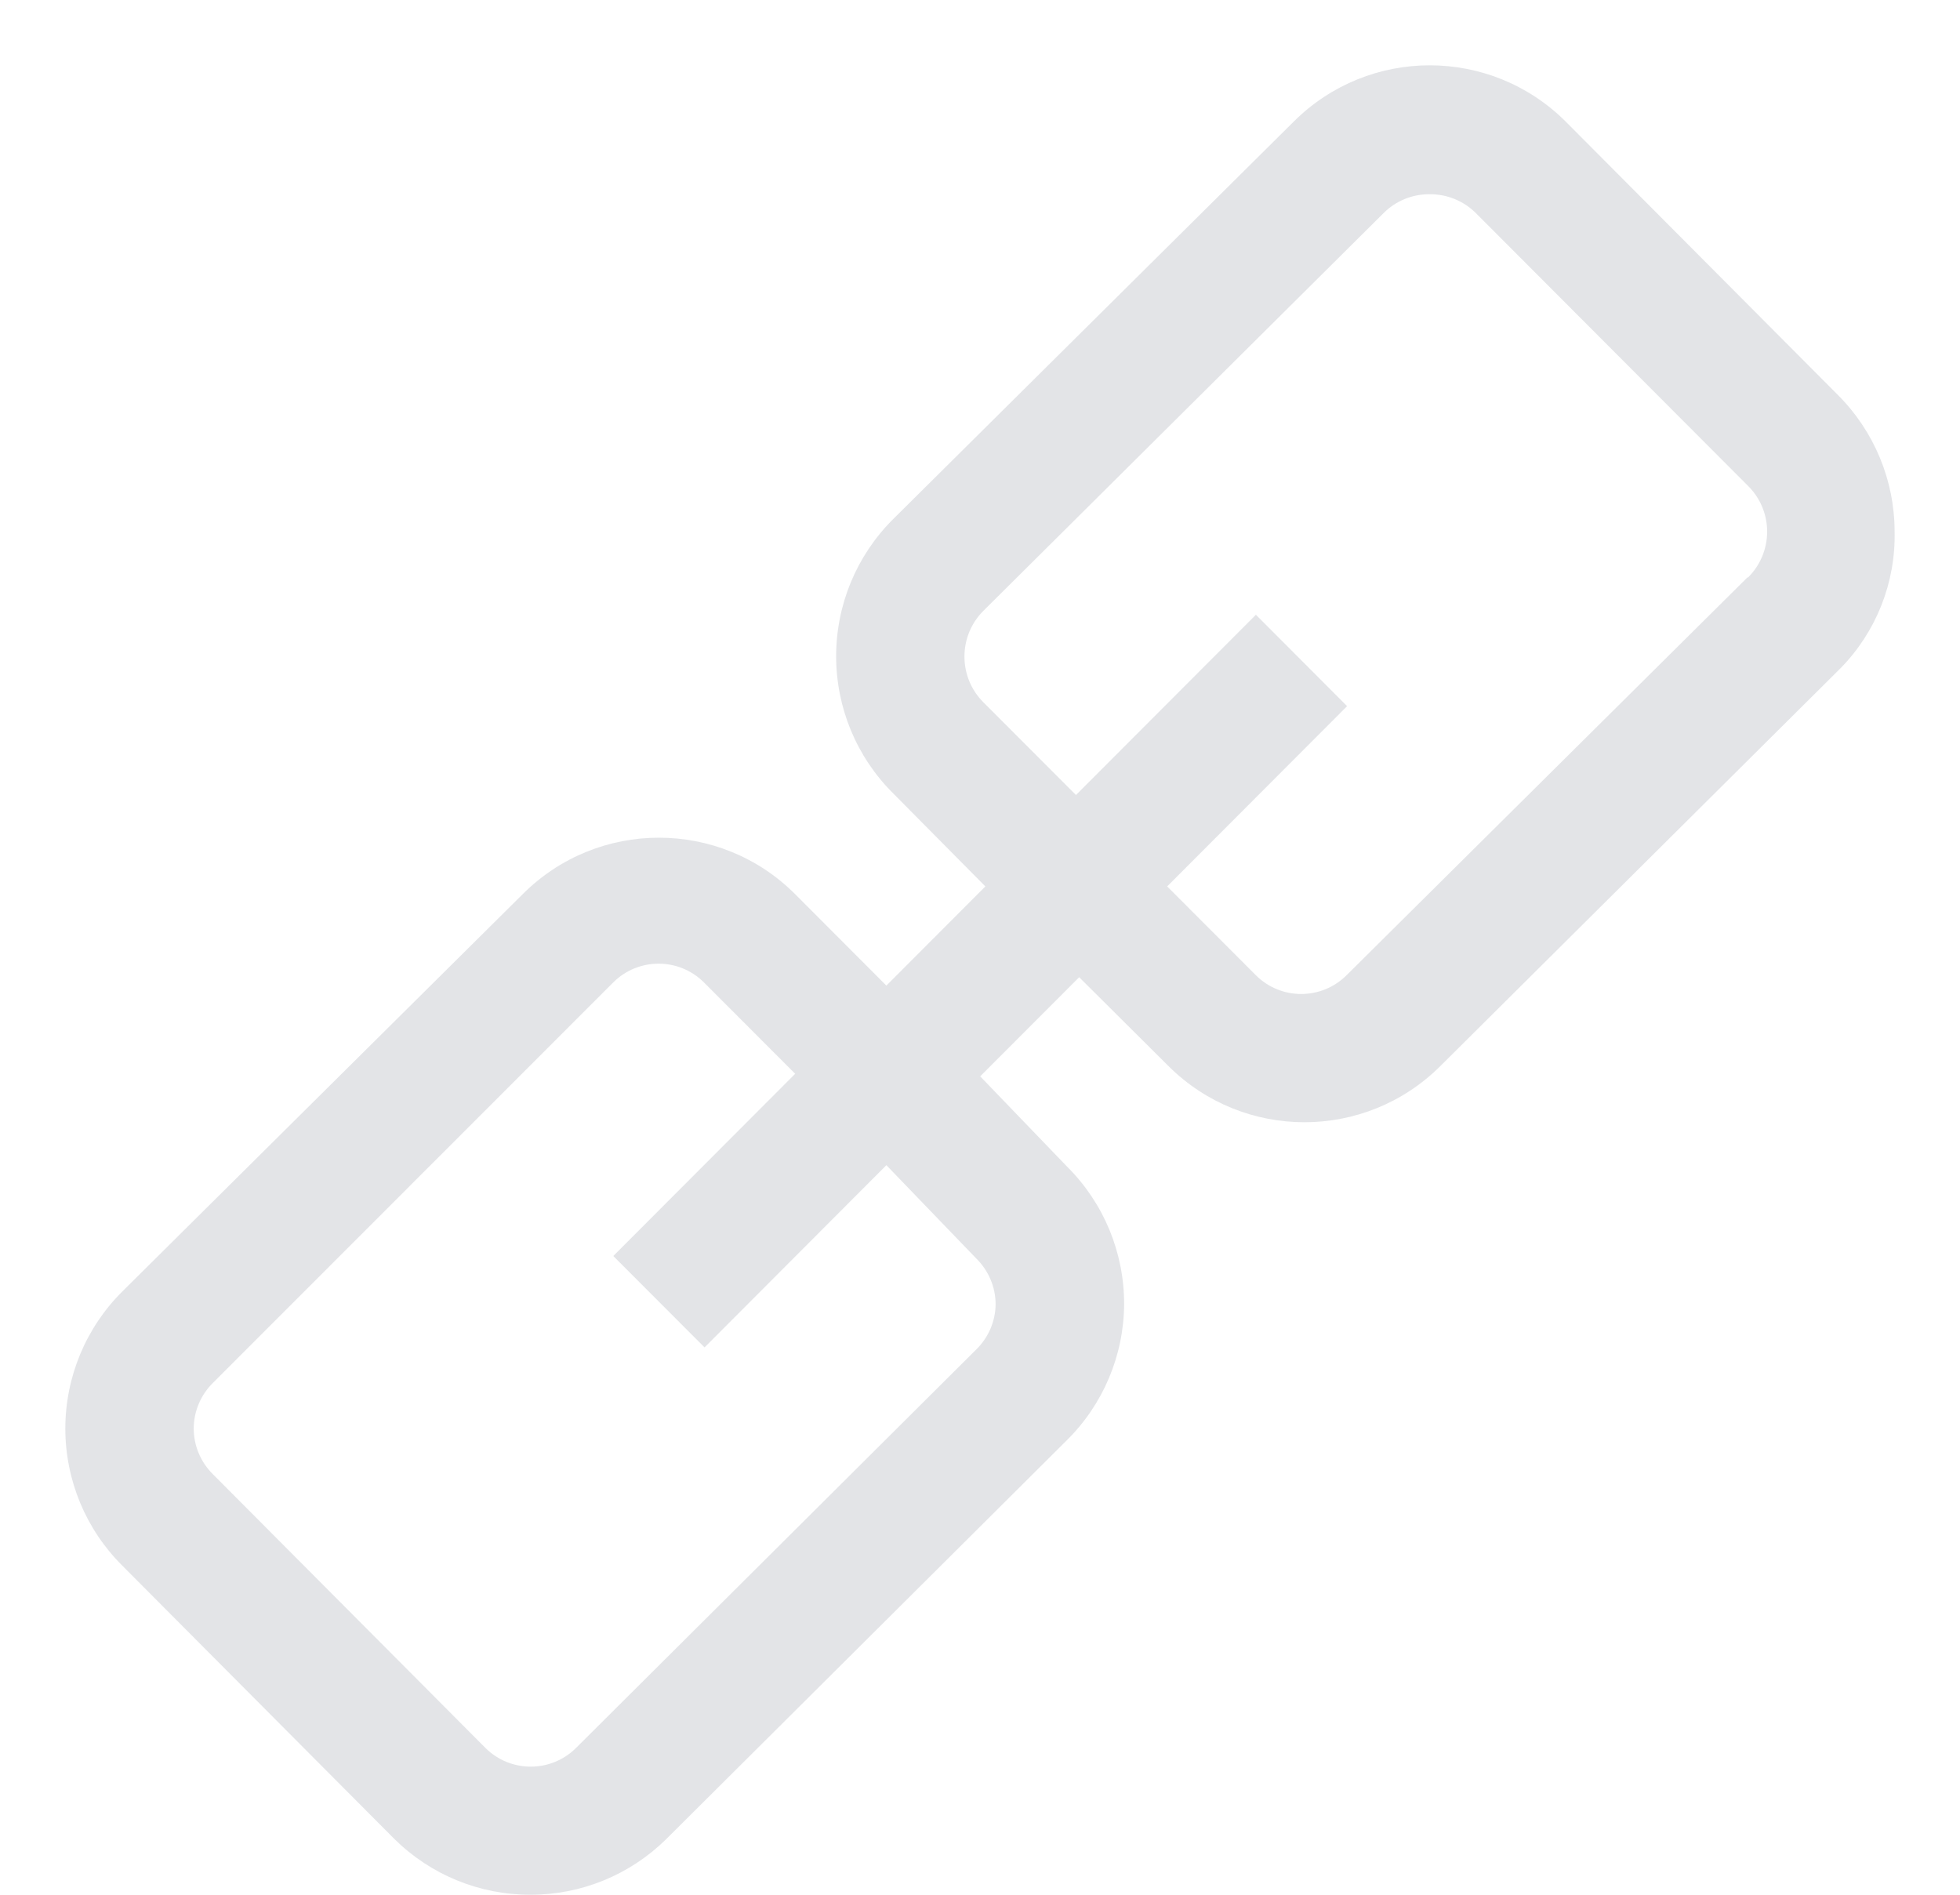
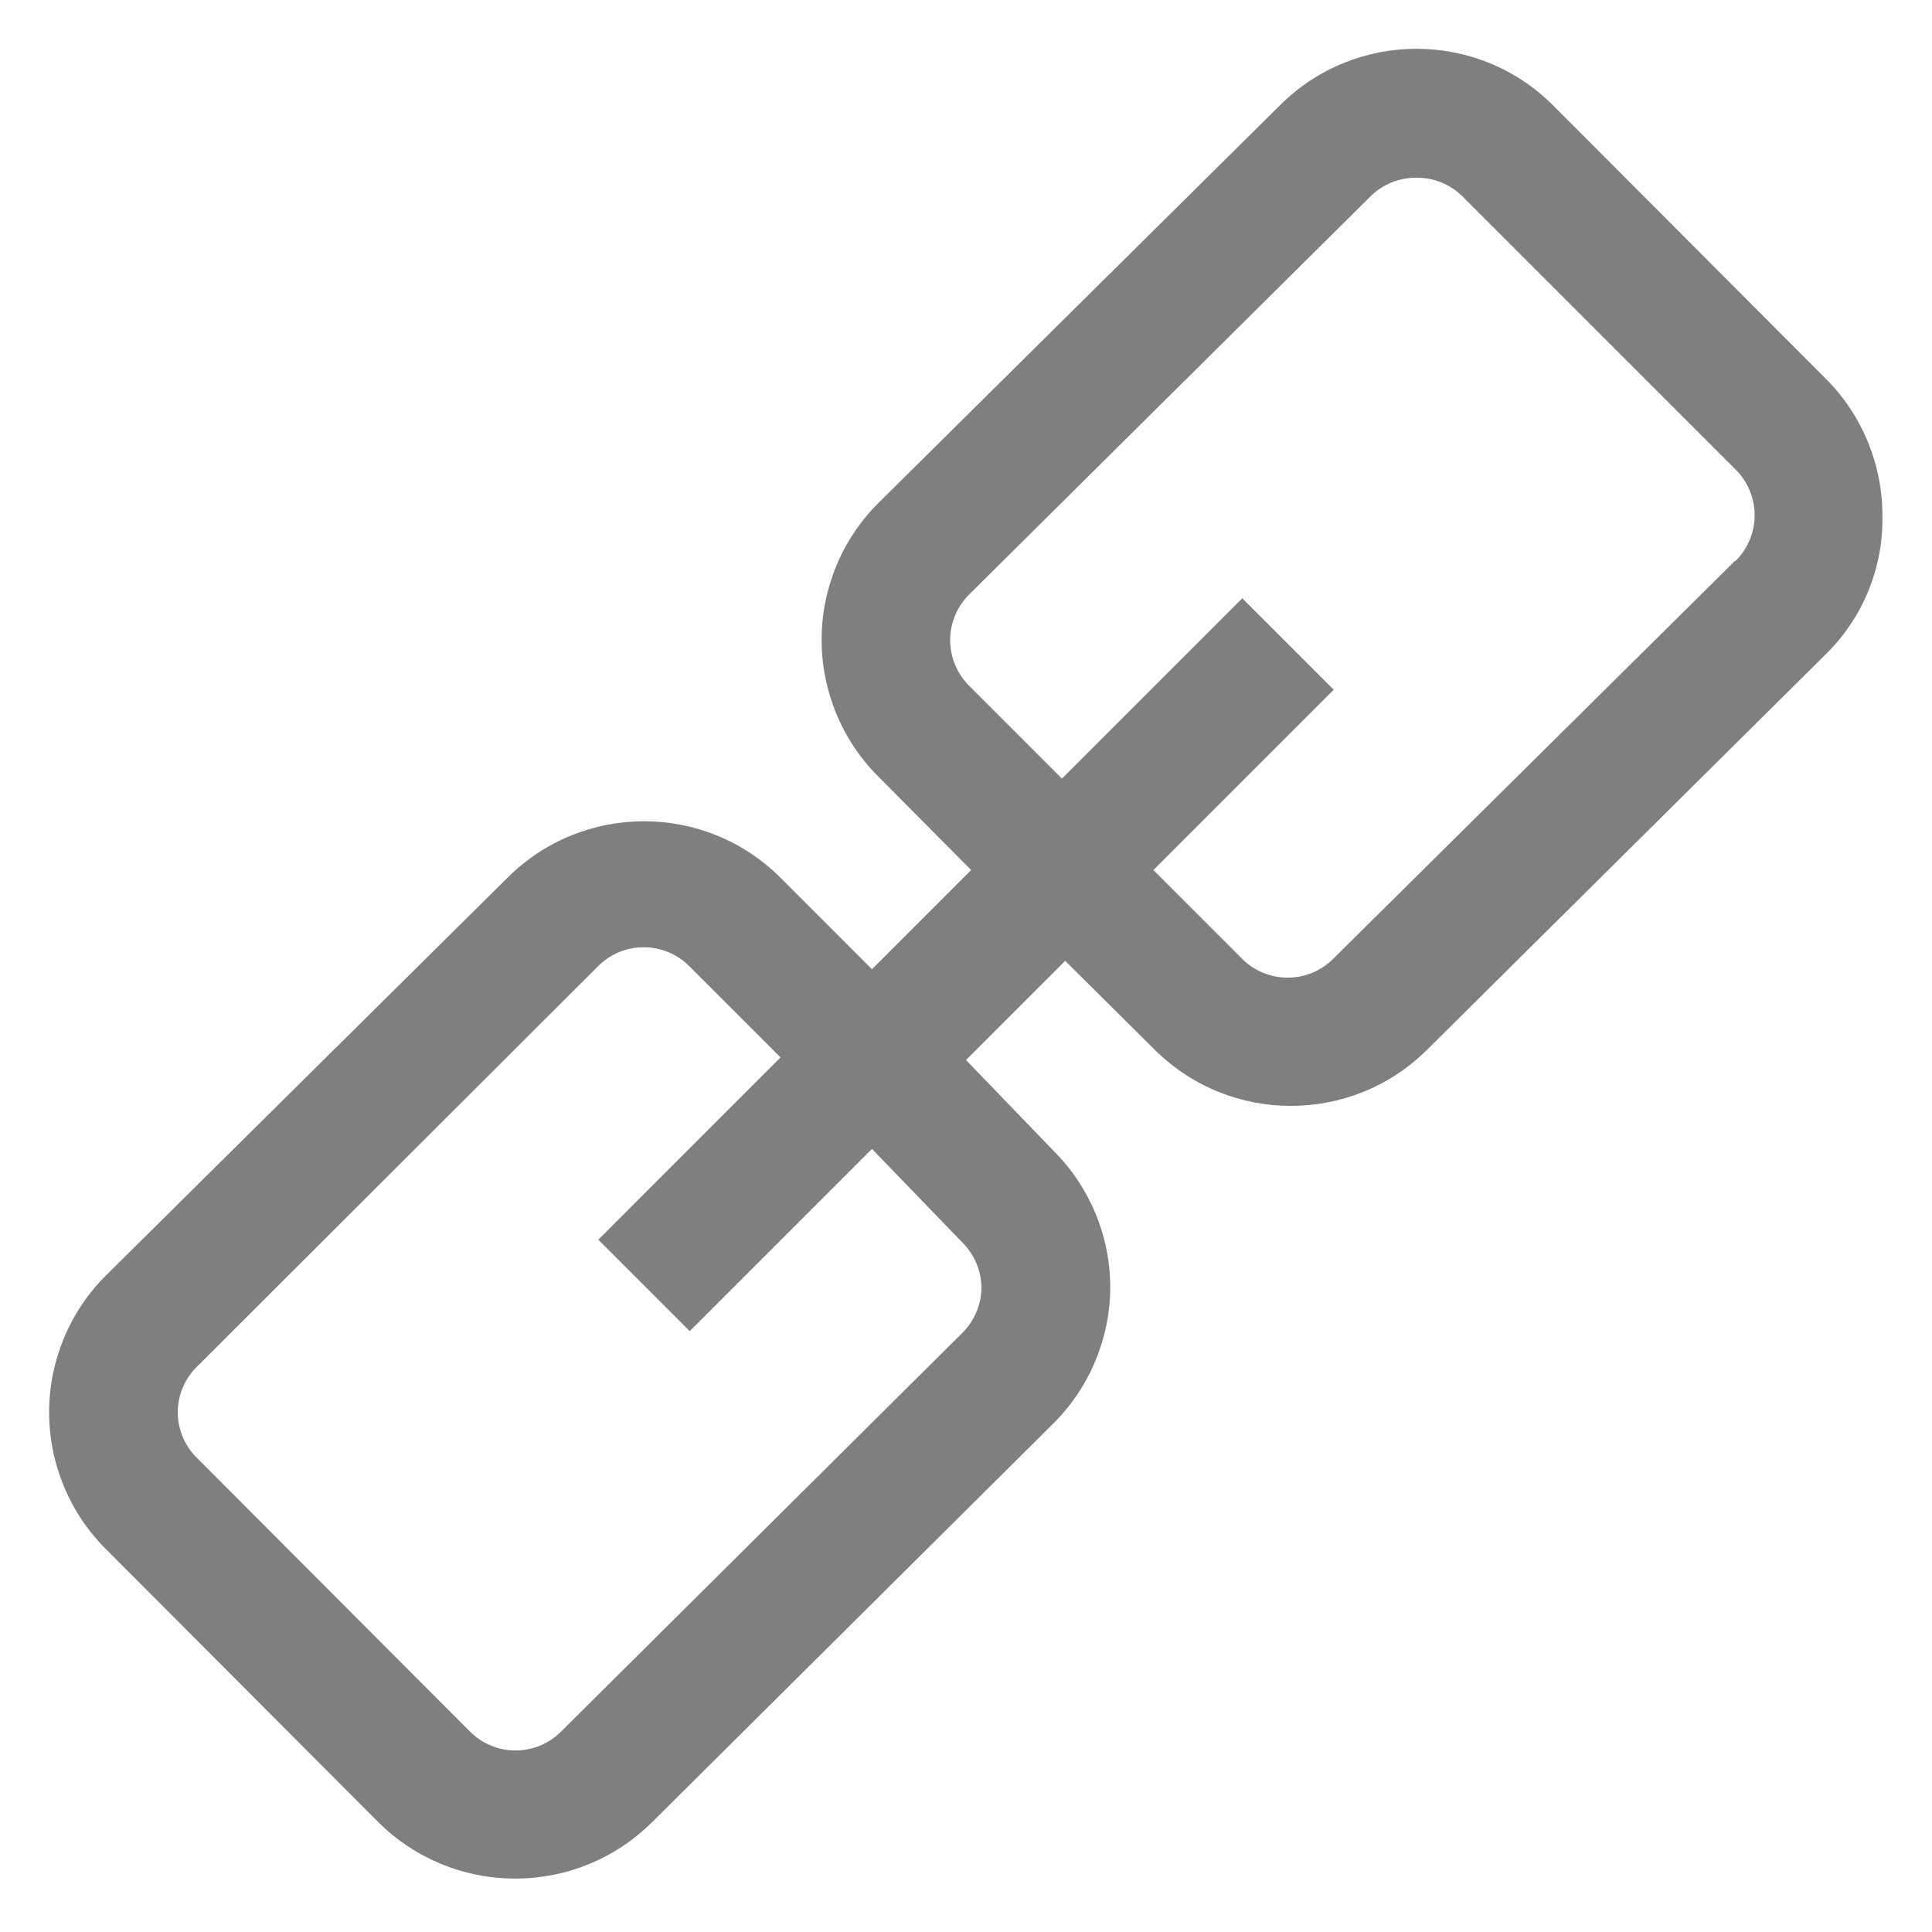
- <svg xmlns="http://www.w3.org/2000/svg" width="30px" height="29px" viewBox="0 0 30 29" version="1.1">
-   <g id="控件" stroke="none" stroke-width="1" fill="none" fill-rule="evenodd" opacity="0.5">
-     <g id="小程序icon" transform="translate(-227, -898)" fill="#C7CAD0">
-       <path d="M255.134,904.048 L250.964,899.86 C249.813,898.713 247.954,898.713 246.803,899.86 L240.666,905.95 C240.11,906.505 239.798,907.258 239.798,908.044 C239.798,908.83 240.11,909.584 240.666,910.138 L242.082,911.567 L240.567,913.085 L239.171,911.686 C238.019,910.533 236.152,910.533 235,911.686 L228.873,917.766 C228.314,918.321 228,919.077 228,919.865 C228,920.653 228.314,921.409 228.873,921.964 L233.033,926.143 C233.588,926.694 234.338,927.002 235.118,927 C235.894,927.002 236.64,926.697 237.194,926.152 L243.321,920.052 C243.882,919.502 244.201,918.75 244.206,917.963 C244.208,917.176 243.897,916.42 243.341,915.864 L242.003,914.474 L243.518,912.957 L244.885,914.317 C246.036,915.463 247.895,915.463 249.046,914.317 L255.173,908.226 C255.718,907.67 256.016,906.917 255.999,906.137 C255.999,905.353 255.687,904.602 255.134,904.048 Z M241.944,917.263 C242.132,917.448 242.238,917.7 242.239,917.963 C242.236,918.223 242.13,918.471 241.944,918.653 L235.817,924.753 C235.433,925.135 234.814,925.135 234.43,924.753 L230.26,920.565 C230.072,920.38 229.966,920.128 229.965,919.865 C229.966,919.602 230.072,919.35 230.26,919.165 L236.387,913.036 C236.771,912.654 237.39,912.654 237.774,913.036 L239.171,914.435 L236.387,917.224 L237.784,918.623 L240.567,915.834 L241.944,917.263 Z M253.747,906.837 L247.61,912.927 C247.226,913.309 246.606,913.309 246.223,912.927 L244.865,911.567 L247.619,908.808 L246.223,907.409 L243.469,910.168 L242.052,908.749 C241.866,908.564 241.762,908.312 241.762,908.049 C241.762,907.786 241.866,907.534 242.052,907.349 L248.18,901.259 C248.368,901.072 248.623,900.969 248.888,900.973 C249.15,900.972 249.401,901.075 249.587,901.259 L253.757,905.438 C253.943,905.623 254.048,905.874 254.048,906.137 C254.048,906.4 253.943,906.652 253.757,906.837 L253.747,906.837 Z" id="Style" />
+ <svg xmlns="http://www.w3.org/2000/svg" width="30px" height="30px" viewBox="0 0 30 30" version="1.1">
+   <defs>
+     <filter id="filter-1">
+       <feColorMatrix in="SourceGraphic" type="matrix" values="0 0 0 0 0 0 0 0 0 0 0 0 0 0 0 0 0 0 0.503 0" />
+     </filter>
+   </defs>
+   <g id="页面-1" stroke="none" stroke-width="1" fill="none" fill-rule="evenodd">
+     <g id="icon修改" transform="translate(-82, -292)">
+       <g id="Outlined/UI/link" transform="translate(81, 291)" filter="url(#filter-1)">
+         <g>
+           <path d="M29.35,6.88 L25.11,2.63 C23.94,1.467 22.05,1.467 20.88,2.63 L14.64,8.81 C14.075,9.373 13.758,10.138 13.758,10.935 C13.758,11.732 14.075,12.497 14.64,13.06 L16.08,14.51 L14.54,16.05 L13.12,14.63 C11.949,13.46 10.051,13.46 8.88,14.63 L2.65,20.8 C2.082,21.363 1.763,22.13 1.763,22.93 C1.763,23.73 2.082,24.497 2.65,25.06 L6.88,29.3 C7.444,29.859 8.206,30.172 9,30.17 C9.789,30.172 10.547,29.863 11.11,29.31 L17.34,23.12 C17.91,22.561 18.234,21.798 18.24,21 C18.242,20.201 17.925,19.435 17.36,18.87 L16,17.46 L17.54,15.92 L18.93,17.3 C20.1,18.463 21.99,18.463 23.16,17.3 L29.39,11.12 C29.944,10.555 30.247,9.791 30.23,9 C30.229,8.205 29.913,7.442 29.35,6.88 Z M15.94,20.29 C16.131,20.477 16.239,20.733 16.24,21 C16.236,21.264 16.128,21.515 15.94,21.7 L9.71,27.89 C9.32,28.278 8.69,28.278 8.3,27.89 L4.06,23.64 C3.869,23.453 3.761,23.197 3.76,22.93 C3.761,22.663 3.869,22.407 4.06,22.22 L10.29,16 C10.68,15.612 11.31,15.612 11.7,16 L13.12,17.42 L10.29,20.25 L11.71,21.67 L14.54,18.84 L15.94,20.29 Z M27.94,9.71 L21.7,15.89 C21.31,16.278 20.68,16.278 20.29,15.89 L18.91,14.51 L21.71,11.71 L20.29,10.29 L17.49,13.09 L16.05,11.65 C15.861,11.462 15.754,11.207 15.754,10.94 C15.754,10.673 15.861,10.418 16.05,10.23 L22.28,4.05 C22.471,3.86 22.731,3.756 23,3.76 C23.266,3.758 23.521,3.863 23.71,4.05 L27.95,8.29 C28.139,8.478 28.246,8.733 28.246,9 C28.246,9.267 28.139,9.522 27.95,9.71 L27.94,9.71 Z" id="Style" fill="#252C32" />
+         </g>
+       </g>
    </g>
  </g>
</svg>
